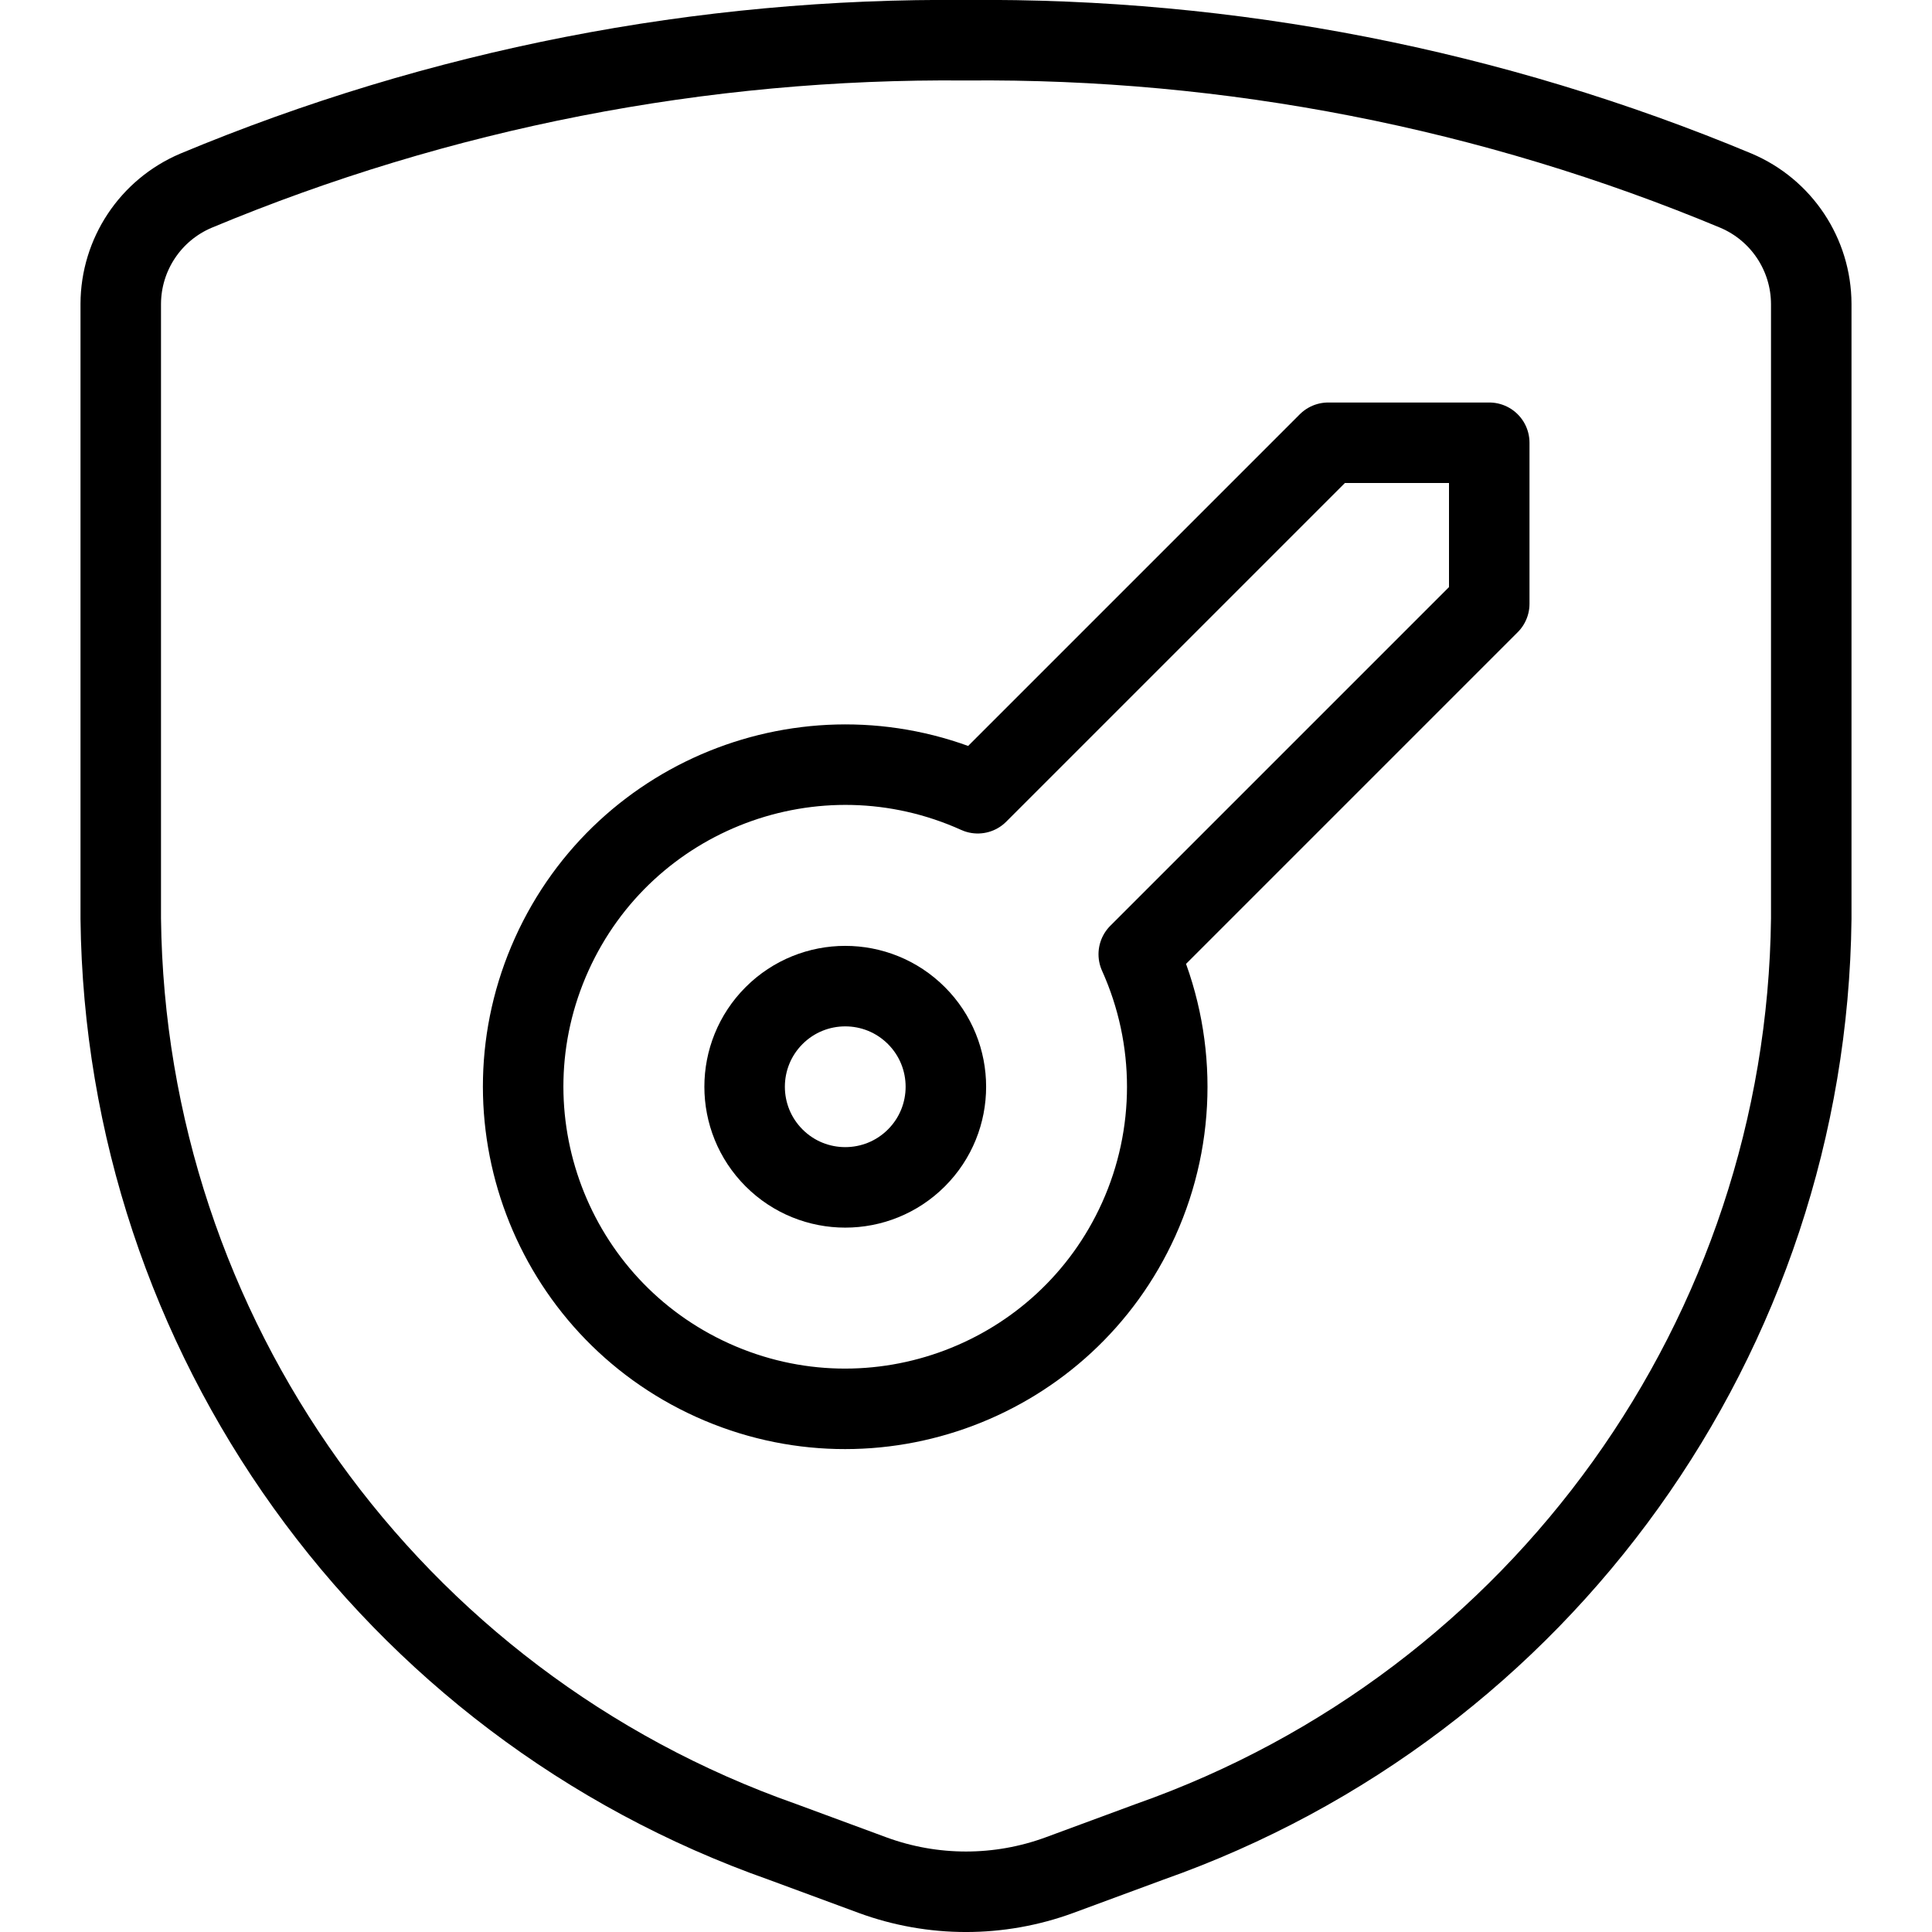
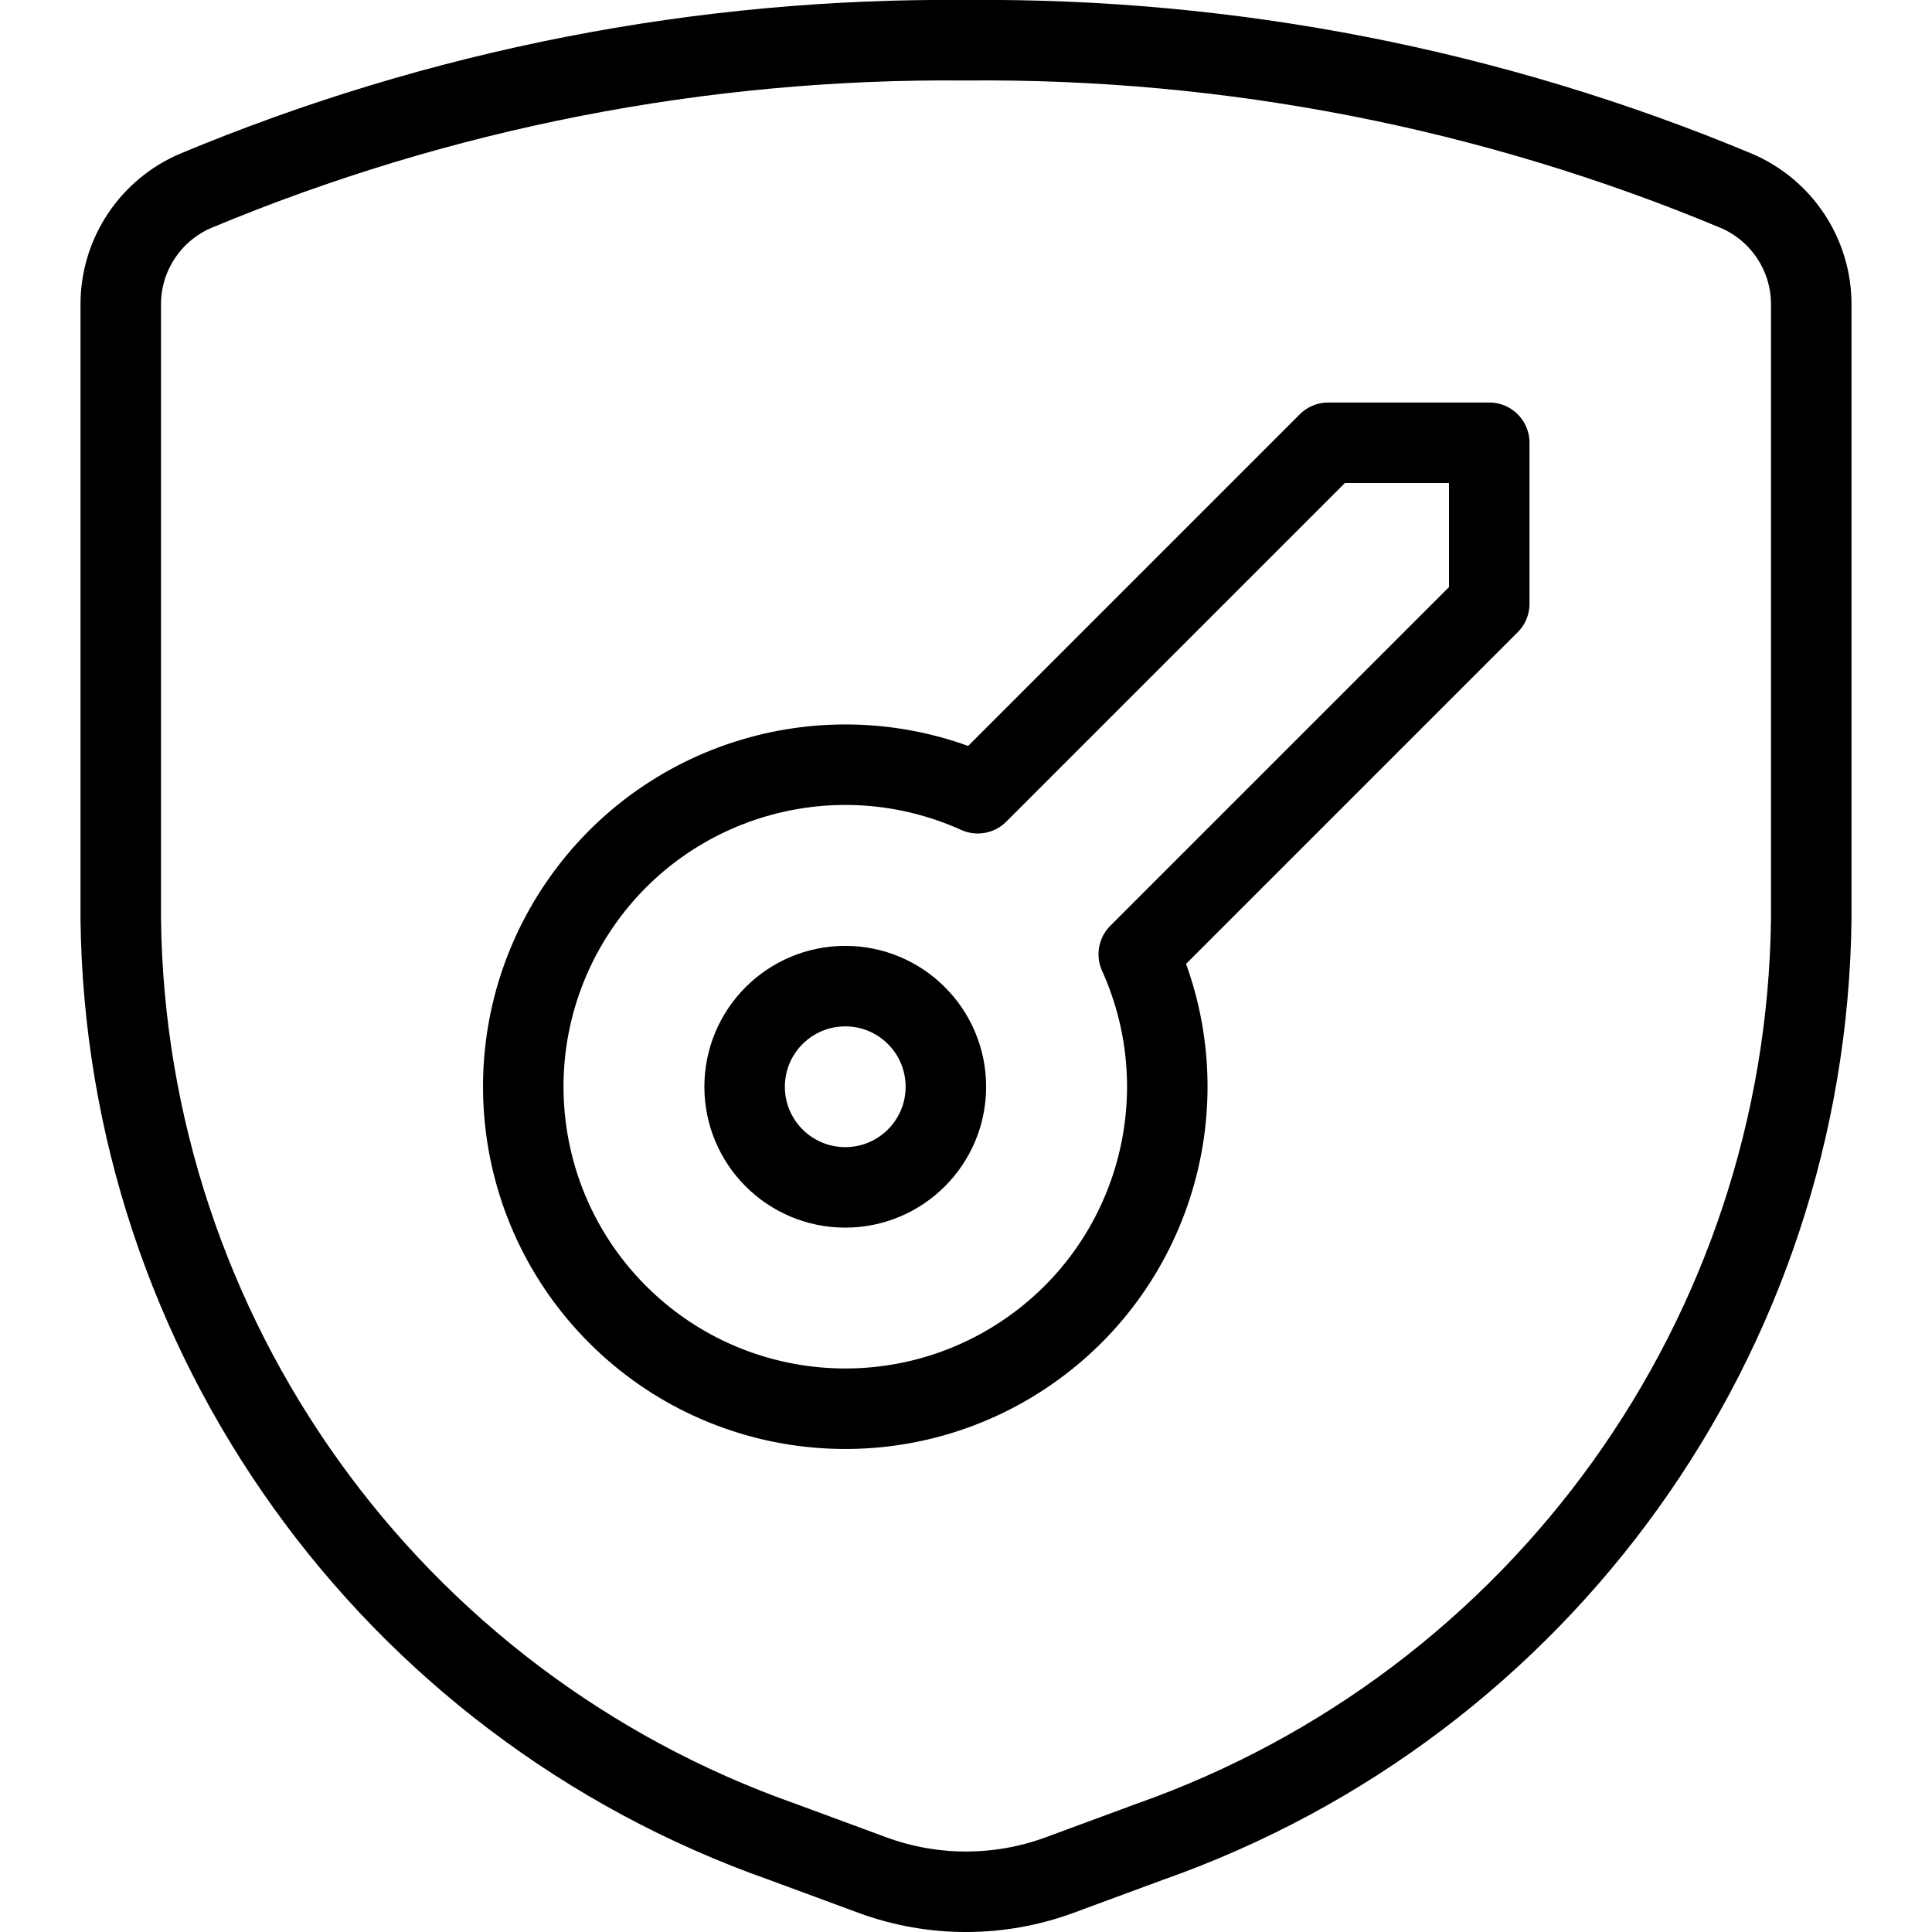
- <svg xmlns="http://www.w3.org/2000/svg" version="1.1" viewBox="0 0 24 24">
-   <g stroke-linecap="round" stroke-width="1" stroke="#000" fill="none" stroke-linejoin="round">
-     <path d="M1.5,3.775v7.637l-9.76211e-08,-8.38436e-06c0.06,5.169 3.343,9.75 8.219,11.468l1.121,0.414l3.18354e-08,1.16911e-08c0.749,0.275 1.571,0.275 2.32,1.39502e-07l1.121,-0.414l-1.09515e-06,3.85866e-07c4.876,-1.718 8.159,-6.299 8.219,-11.468v-7.637l6.69927e-09,2.00088e-06c-0.002,-0.613 -0.369,-1.166 -0.934,-1.406l-2.34685e-06,-9.79539e-07c-3.029,-1.264 -6.284,-1.9 -9.566,-1.869l-9.05982e-07,-8.61205e-09c-3.282,-0.031 -6.537,0.605 -9.566,1.869l2.51414e-08,-1.06719e-08c-0.565,0.24 -0.932,0.793 -0.934,1.406Z" />
-     <path d="M18.5,5.5h-2l-4.354,4.354l2.01311e-07,9.08751e-08c-2.013,-0.909 -4.383,-0.013 -5.292,2c-0.909,2.013 -0.013,4.383 2,5.292c2.013,0.909 4.383,0.013 5.292,-2c0.472,-1.046 0.472,-2.245 1.8175e-07,-3.292l4.354,-4.354Z" />
-     <path d="M11.384,12.616c0.488,0.488 0.488,1.28 0,1.768c-0.488,0.488 -1.28,0.488 -1.768,0c-0.488,-0.488 -0.488,-1.28 0,-1.768c0.488,-0.488 1.28,-0.488 1.768,0" />
-   </g>
+ <svg xmlns="http://www.w3.org/2000/svg" viewBox="0 0 24 24">
+   <path d="M1.5 3.775v7.637A12.311 12.311 0 0 0 9.719 22.88l1.121.414a3.365 3.365 0 0 0 2.32 0l1.121-.414A12.311 12.311 0 0 0 22.5 11.412V3.775a1.533 1.533 0 0 0-.934-1.406A24.237 24.237 0 0 0 12 .5a24.237 24.237 0 0 0-9.566 1.869A1.533 1.533 0 0 0 1.5 3.775z" fill="none" stroke="currentColor" stroke-linecap="round" stroke-linejoin="round" />
+   <path d="M18.5 5.5h-2l-4.354 4.354a4 4 0 1 0 2 2L18.5 7.5z" fill="none" stroke="currentColor" stroke-linecap="round" stroke-linejoin="round" />
+   <circle cx="10.5" cy="13.5" r="1.25" fill="none" stroke="currentColor" stroke-linecap="round" stroke-linejoin="round" />
</svg>
